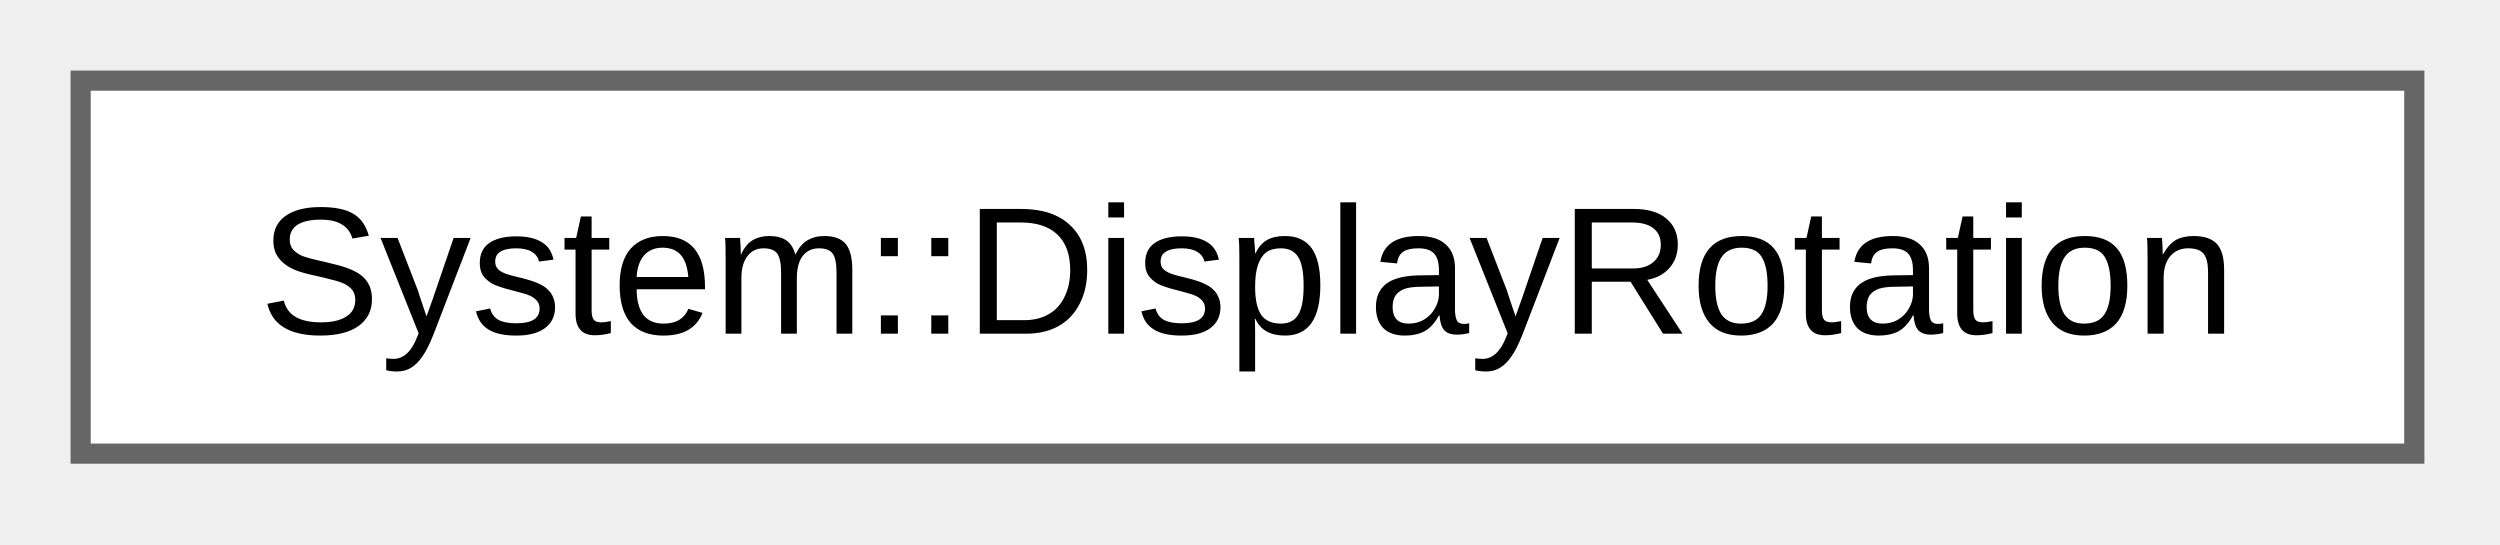
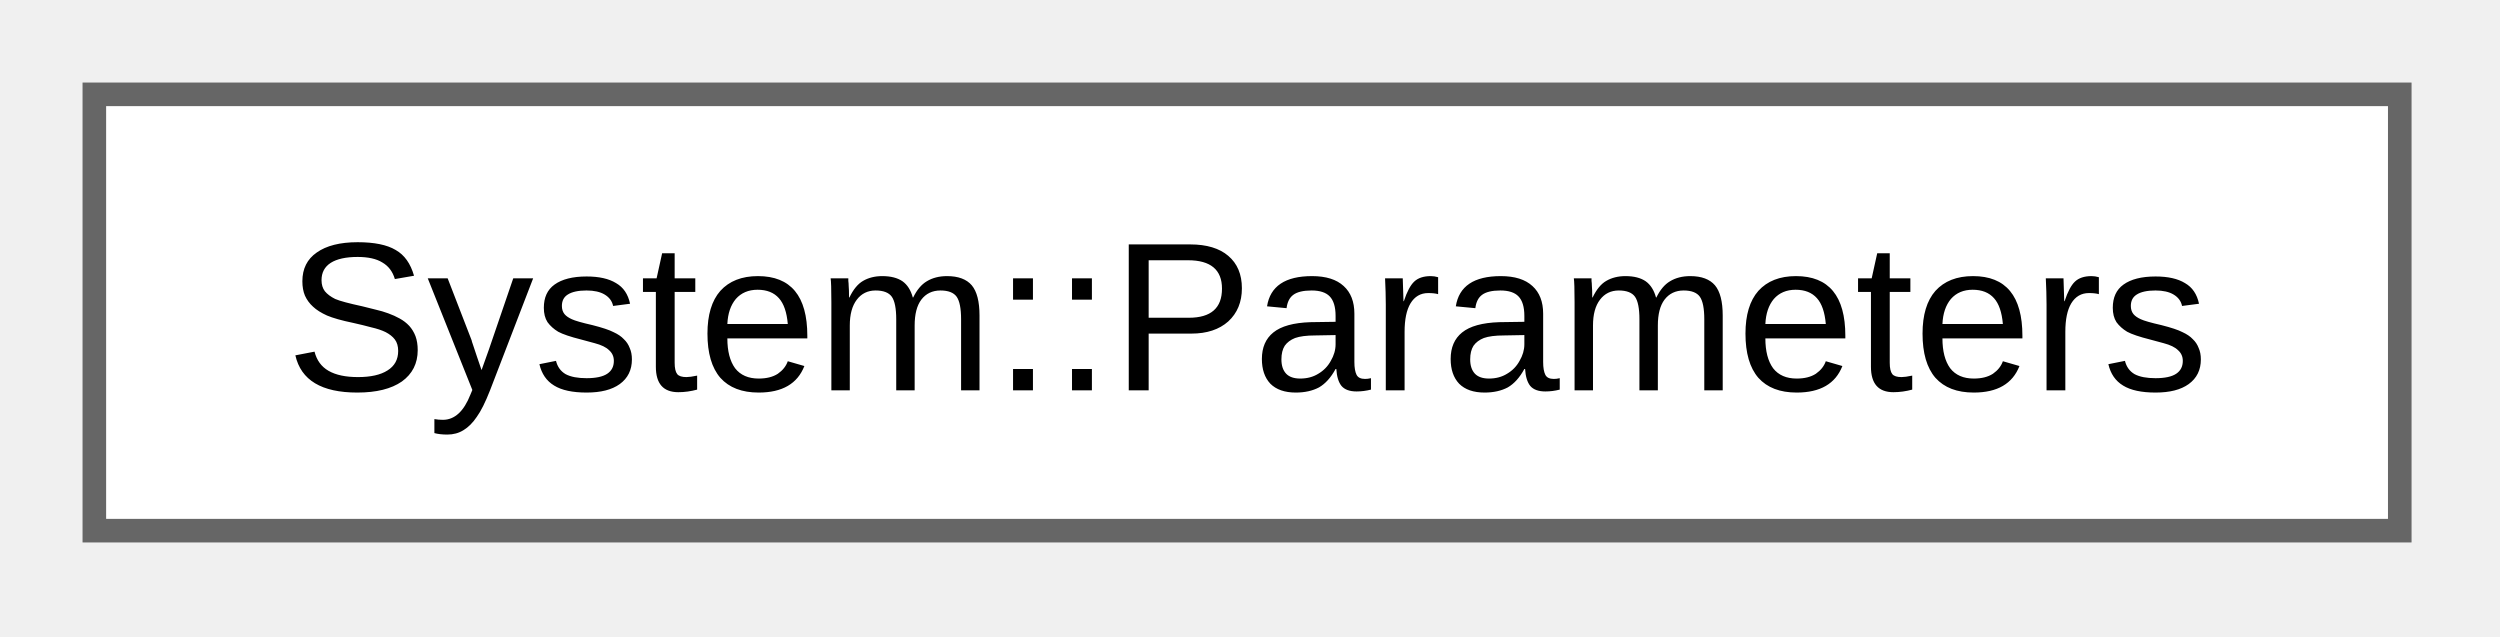
- <svg xmlns="http://www.w3.org/2000/svg" xmlns:xlink="http://www.w3.org/1999/xlink" width="124pt" height="27pt" viewBox="0.00 0.00 124.00 27.00">
+ <svg xmlns="http://www.w3.org/2000/svg" xmlns:xlink="http://www.w3.org/1999/xlink" width="106pt" height="27pt" viewBox="0.00 0.00 106.00 27.00">
  <g id="graph0" class="graph" transform="scale(1 1) rotate(0) translate(4 22.5)">
    <g id="Node000000" class="node">
      <g id="a_Node000000">
-         <a xlink:href="d0/d1f/class_system_1_1_display_rotation.html" target="_top" xlink:title="Display Rotation State Manager Class.">
-           <polygon fill="white" stroke="#666666" points="115.75,-18.5 0,-18.5 0,0 115.75,0 115.75,-18.5" />
-           <text xml:space="preserve" text-anchor="middle" x="57.88" y="-5.95" font-family="Arial" font-size="9.00">System::DisplayRotation</text>
+         <a xlink:href="d5/d1a/class_system_1_1_parameters.html" target="_top" xlink:title="System parameters manager for persistent storage.">
+           <polygon fill="white" stroke="#666666" points="97.75,-18.5 0,-18.5 0,0 97.75,0 97.75,-18.5" />
+           <text xml:space="preserve" text-anchor="middle" x="48.88" y="-5.95" font-family="Arial" font-size="9.00">System::Parameters</text>
        </a>
      </g>
    </g>
  </g>
</svg>
